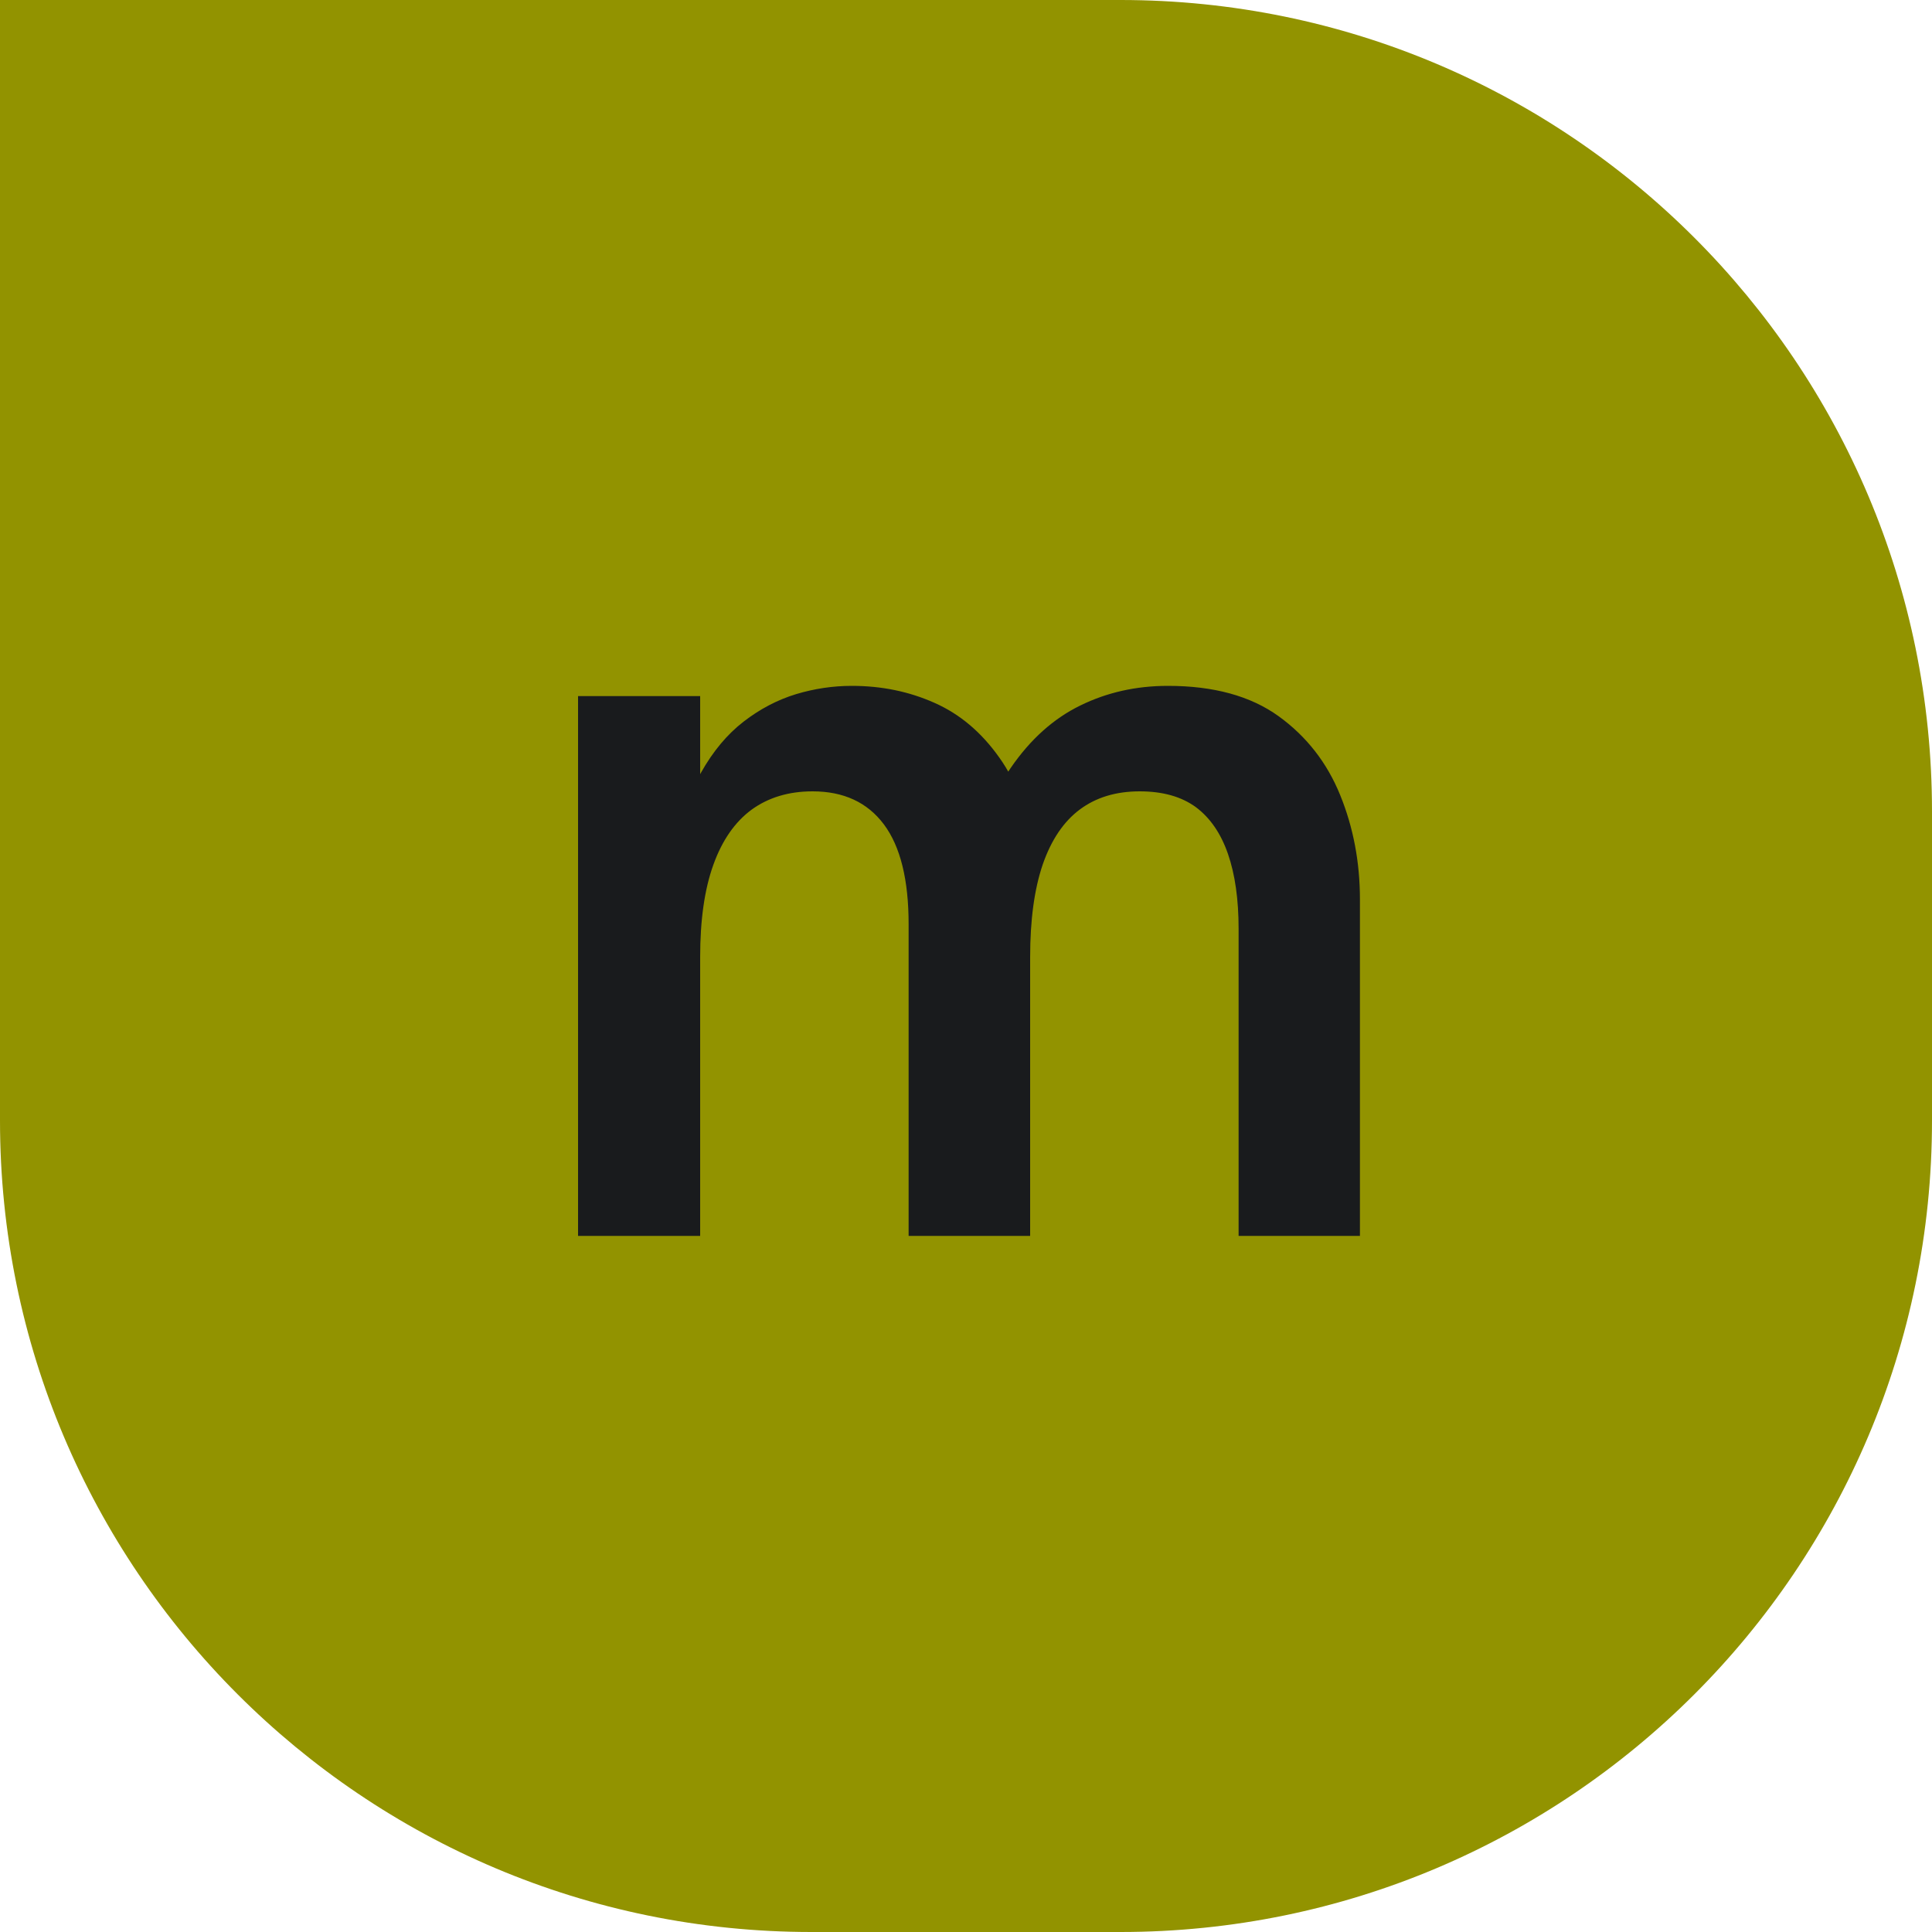
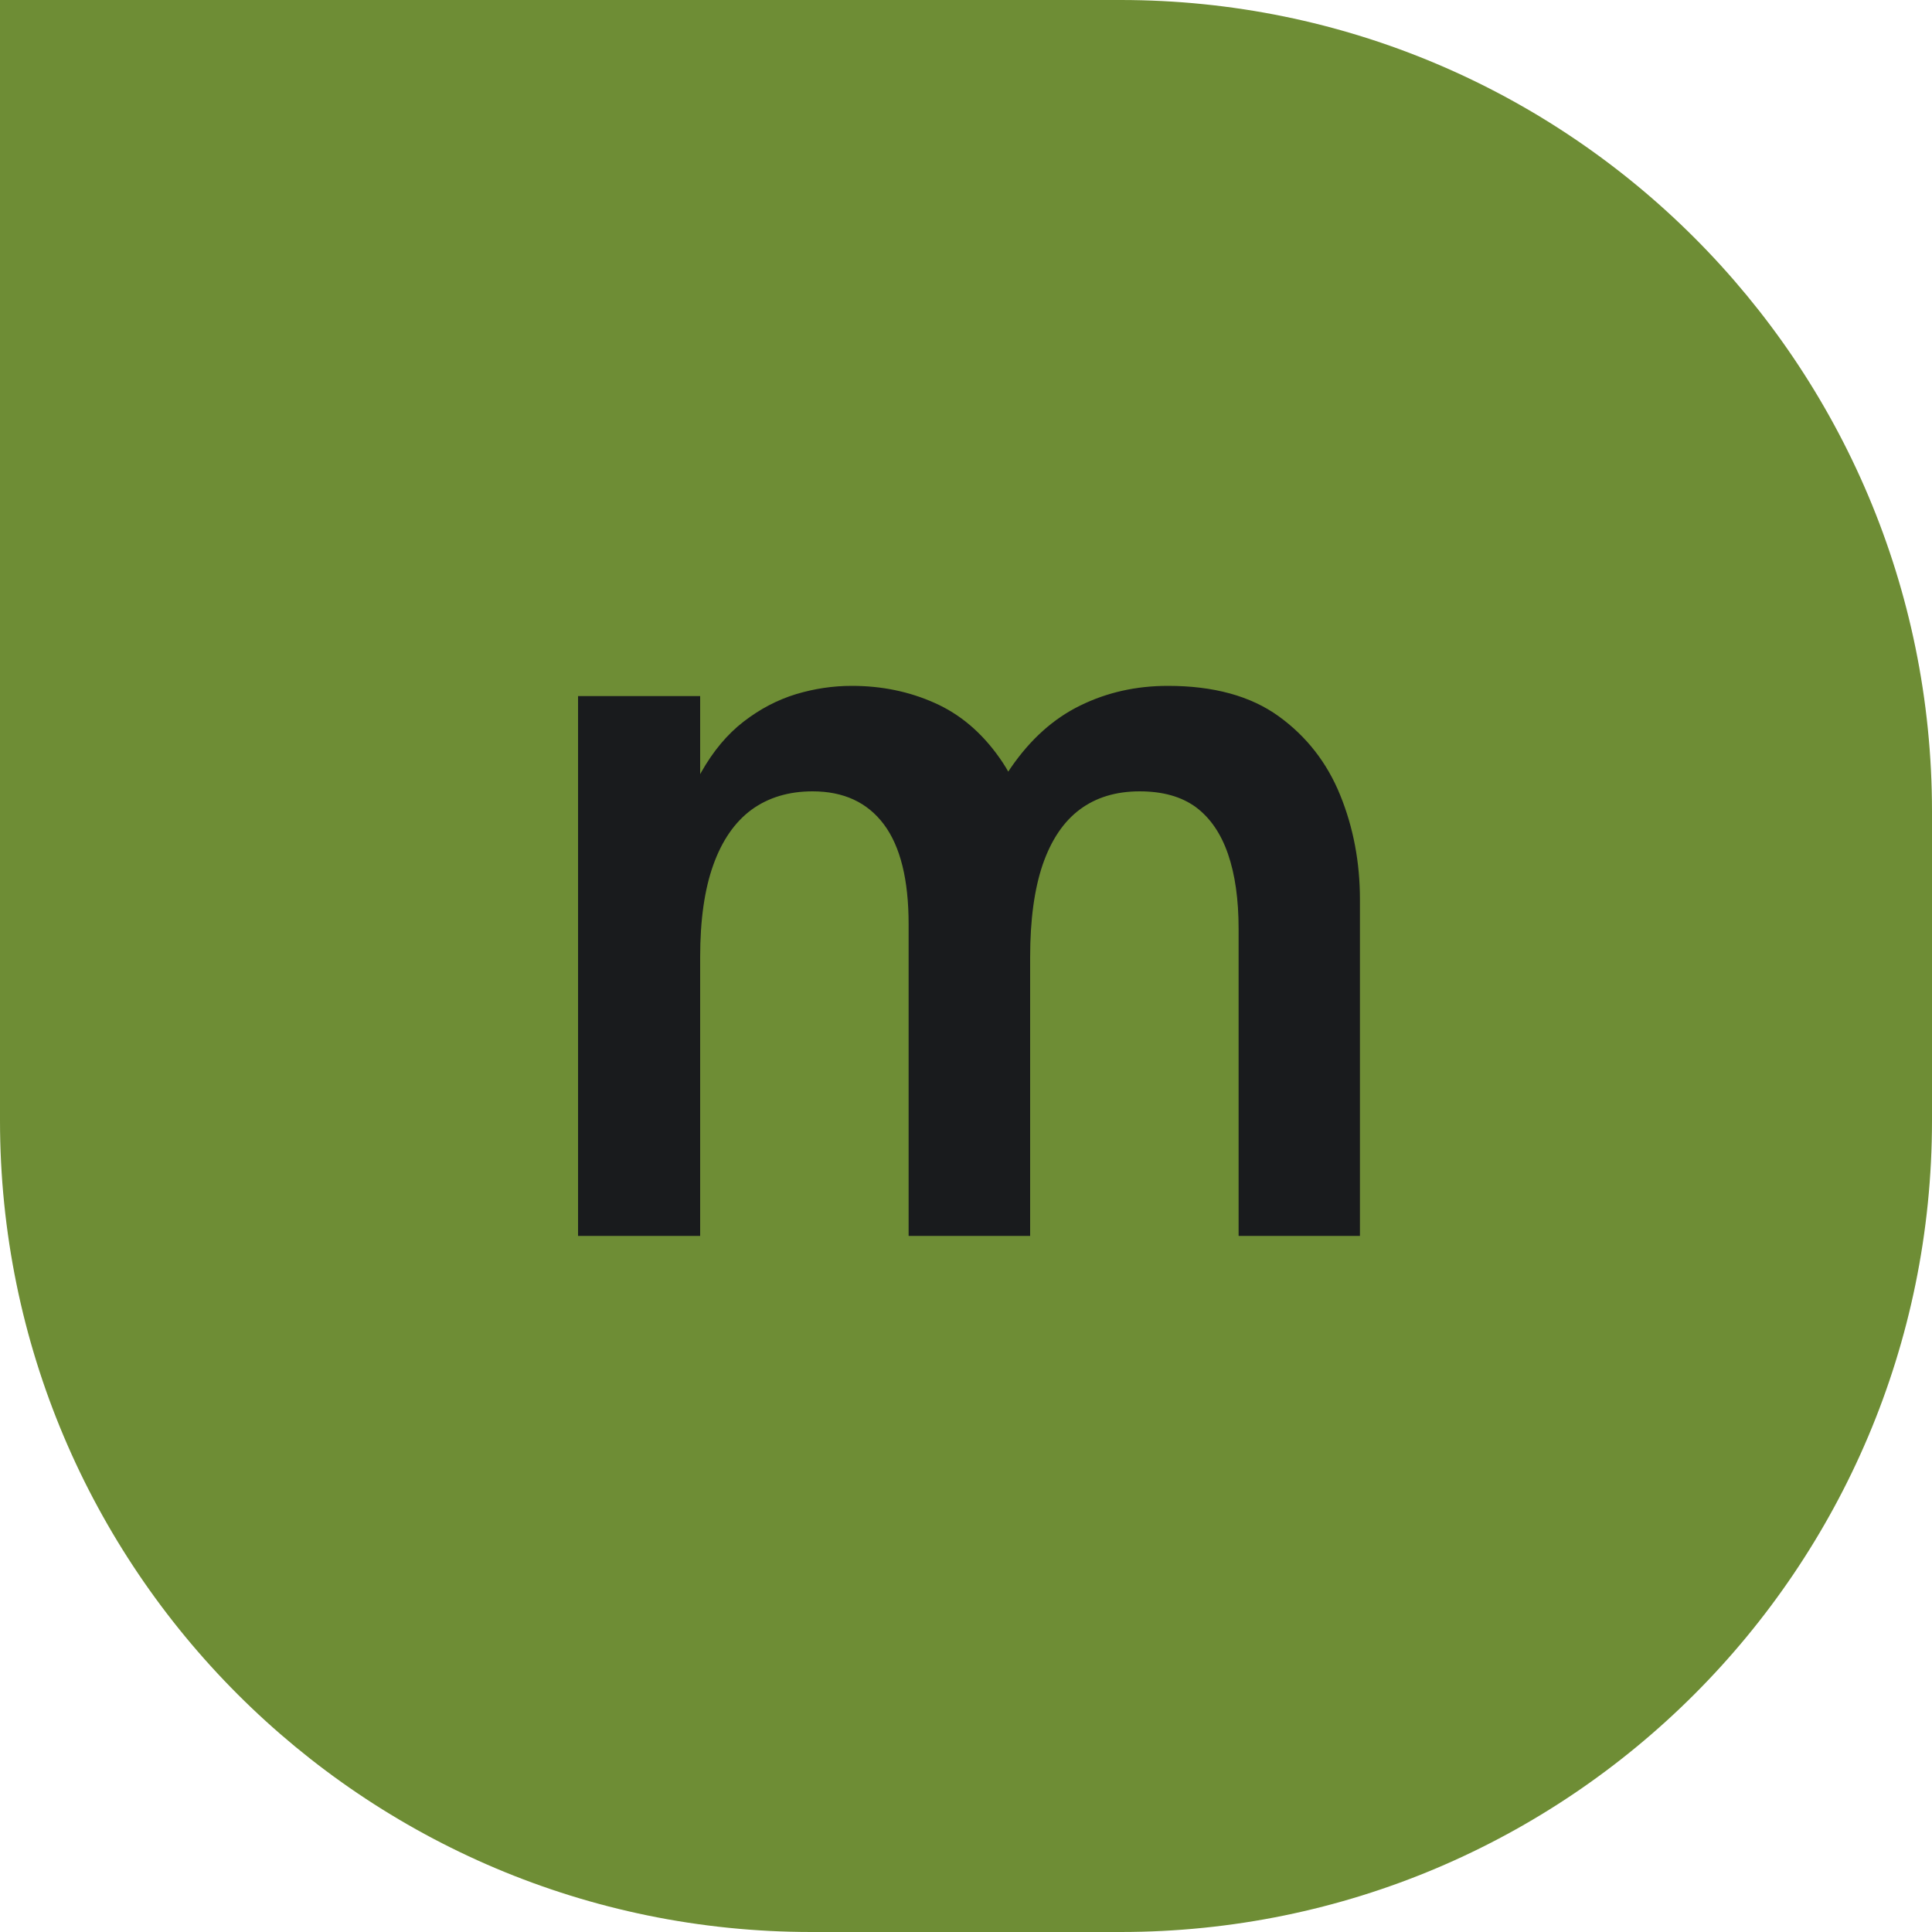
<svg xmlns="http://www.w3.org/2000/svg" viewBox="0 0 100 100">
-   <path d="M0 0H58A42 42 0 0 1 100 42V58A42 42 0 0 1 58 100H42A42 42 0 0 1 0 58Z" fill="#929300" />
+   <path d="M0 0H58A42 42 0 0 1 100 42V58A42 42 0 0 1 58 100H42A42 42 0 0 1 0 58Z" fill="#6e8d35" />
  <path transform="translate(26.25 63.97)" d="M3.67 0V-27.94H9.99V-20.7L8.64 -19.91Q9.1 -22.34 10.04 -23.99Q10.97 -25.64 12.24 -26.62Q13.51 -27.6 14.95 -28.04Q16.38 -28.47 17.84 -28.47Q20.15 -28.47 22.12 -27.59Q24.09 -26.72 25.48 -24.75Q26.88 -22.79 27.4 -19.46L23.7 -18.41Q24.55 -22.03 26.07 -24.23Q27.59 -26.44 29.66 -27.45Q31.73 -28.47 34.2 -28.47Q37.75 -28.47 39.93 -26.9Q42.1 -25.33 43.12 -22.81Q44.14 -20.3 44.14 -17.41V0H37.86V-15.89Q37.86 -18.18 37.31 -19.77Q36.76 -21.36 35.65 -22.19Q34.53 -23.01 32.74 -23.01Q30.9 -23.01 29.64 -22.07Q28.38 -21.13 27.72 -19.22Q27.07 -17.31 27.07 -14.43V0H20.78V-16.13Q20.78 -19.59 19.5 -21.3Q18.22 -23.01 15.81 -23.01Q13.96 -23.01 12.65 -22.06Q11.35 -21.1 10.67 -19.2Q9.99 -17.31 9.99 -14.43V0Z" fill="#191b1d" />
</svg>
